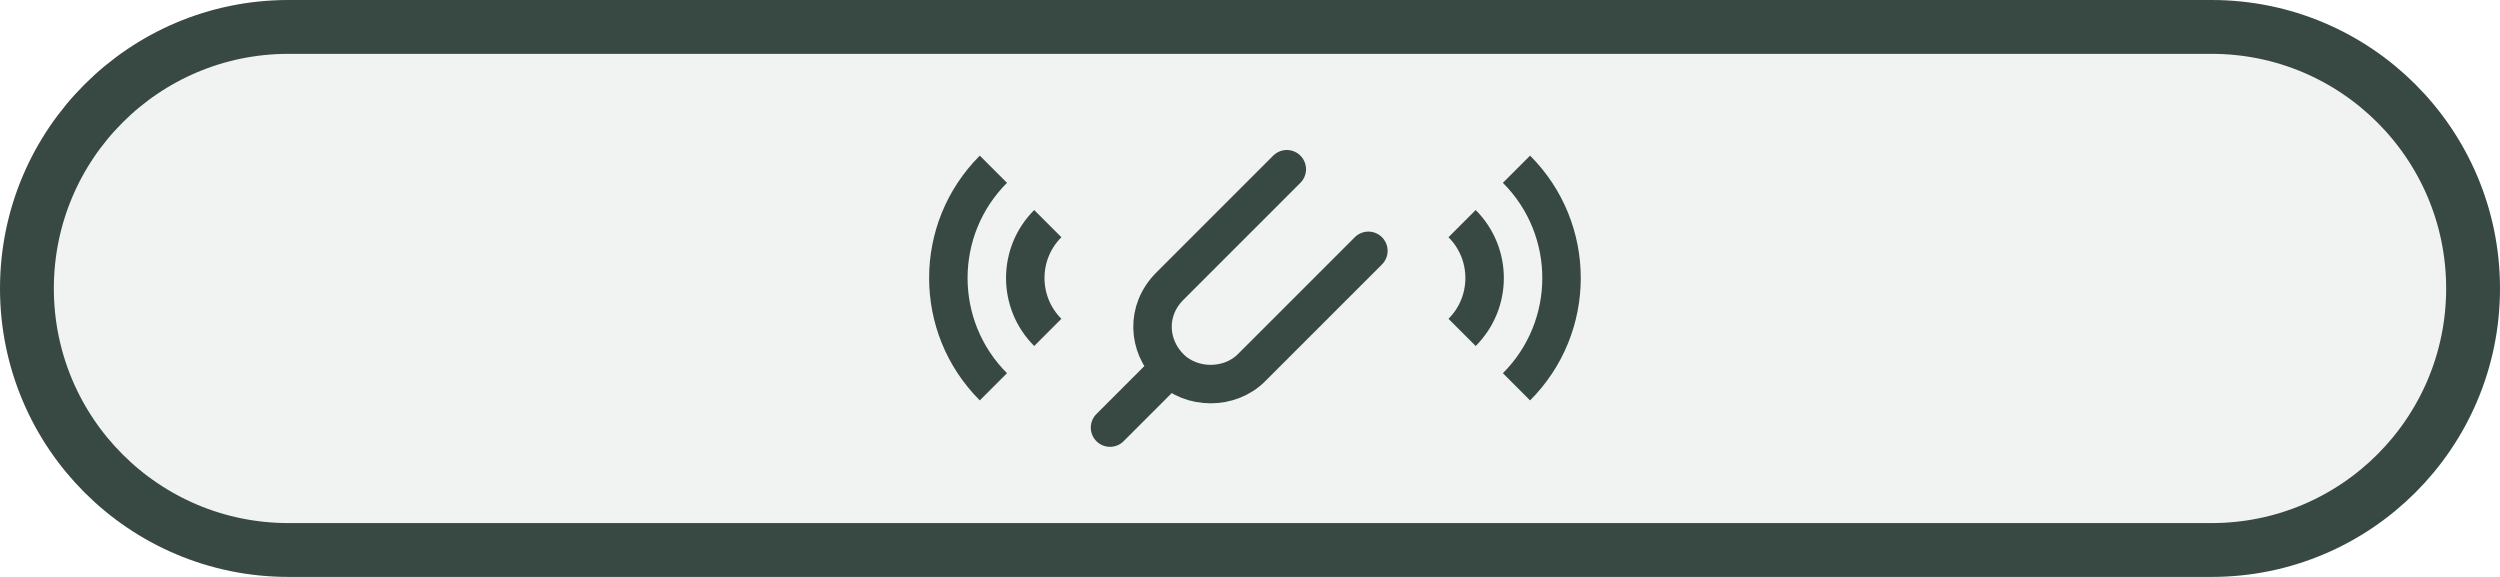
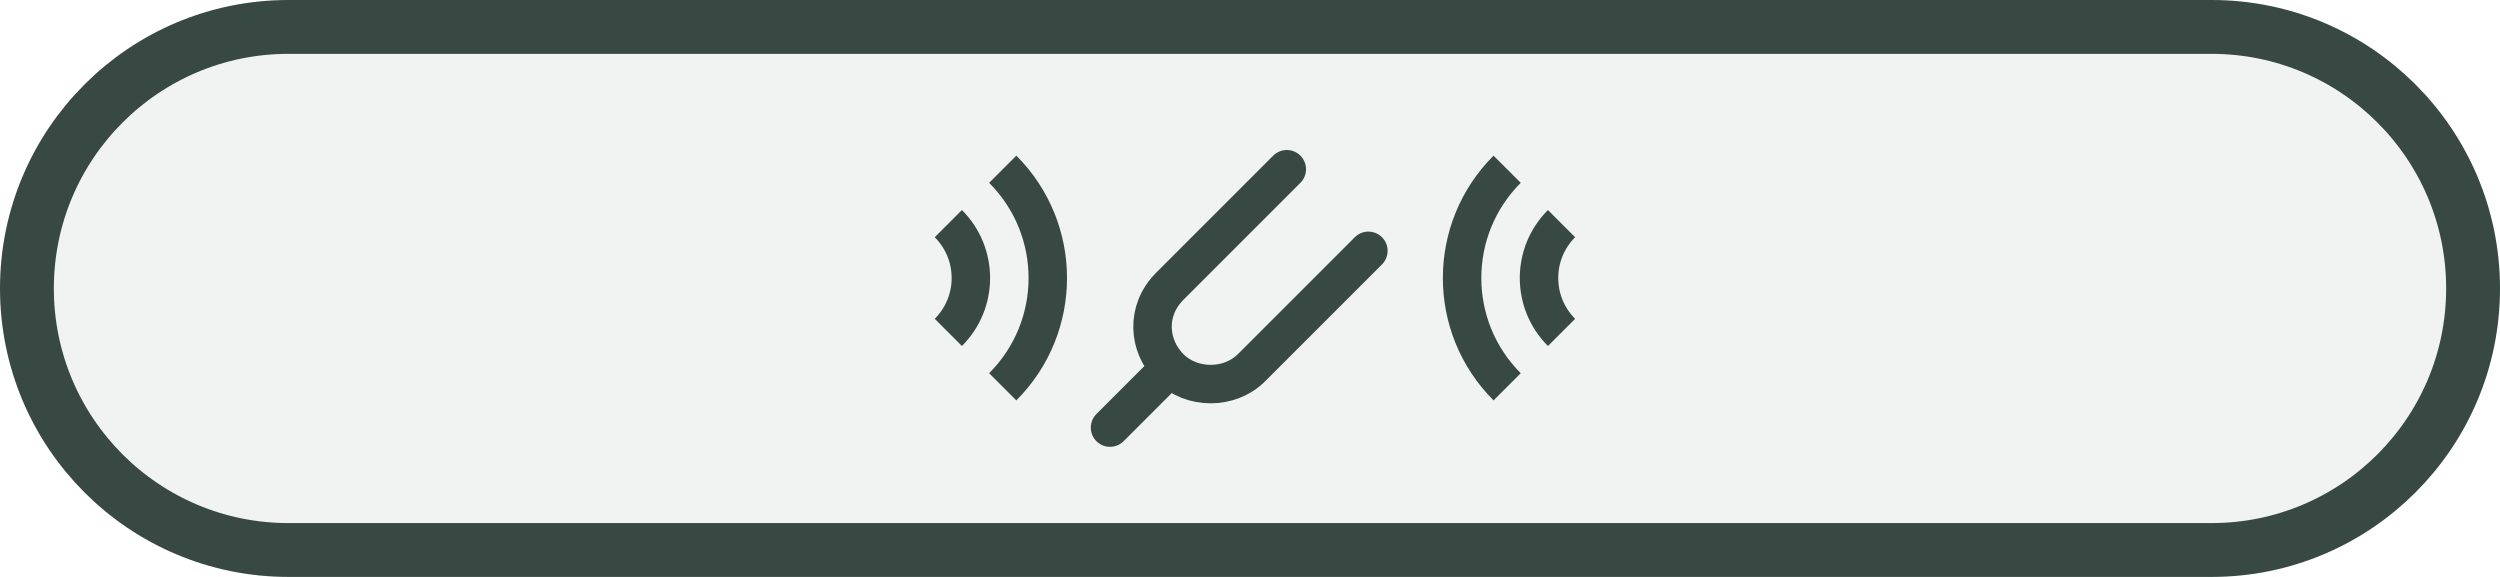
<svg xmlns="http://www.w3.org/2000/svg" width="325" height="75" viewBox="0 0 325 75" fill="none">
  <rect x="3.5" y="3.5" width="318" height="68" rx="34" fill="#F0F3F2" stroke="#384944" stroke-width="7" />
  <path d="M167.284 22C167.284 22 155.263 34.021 152.082 37.203C148.9 40.385 149.253 44.981 152.082 47.809M152.082 47.809C154.91 50.638 159.86 50.638 162.688 47.809C165.517 44.981 177.891 32.607 177.891 32.607M152.082 47.809L144.303 55.588" stroke="#384944" stroke-width="5" stroke-linecap="round" stroke-linejoin="round" />
-   <path d="M129.142 50.284C121.332 42.474 121.332 29.81 129.142 22" stroke="#384944" stroke-width="5" />
-   <path d="M136.213 43.213C132.308 39.308 132.308 32.976 136.213 29.071" stroke="#384944" stroke-width="5" />
-   <path d="M197.142 50.284C204.953 42.474 204.953 29.81 197.142 22" stroke="#384944" stroke-width="5" />
-   <path d="M190.071 43.213C193.976 39.308 193.976 32.976 190.071 29.071" stroke="#384944" stroke-width="5" />
+   <path d="M130.355 50.284C138.166 42.474 138.166 29.811 130.355 22M123.284 43.213C127.19 39.308 127.19 32.976 123.284 29.071" stroke="#384944" stroke-width="5" />
+   <path d="M195.929 50.284C188.118 42.474 188.118 29.811 195.929 22M203 43.213C199.095 39.308 199.095 32.976 203 29.071" stroke="#384944" stroke-width="5" />
</svg>
